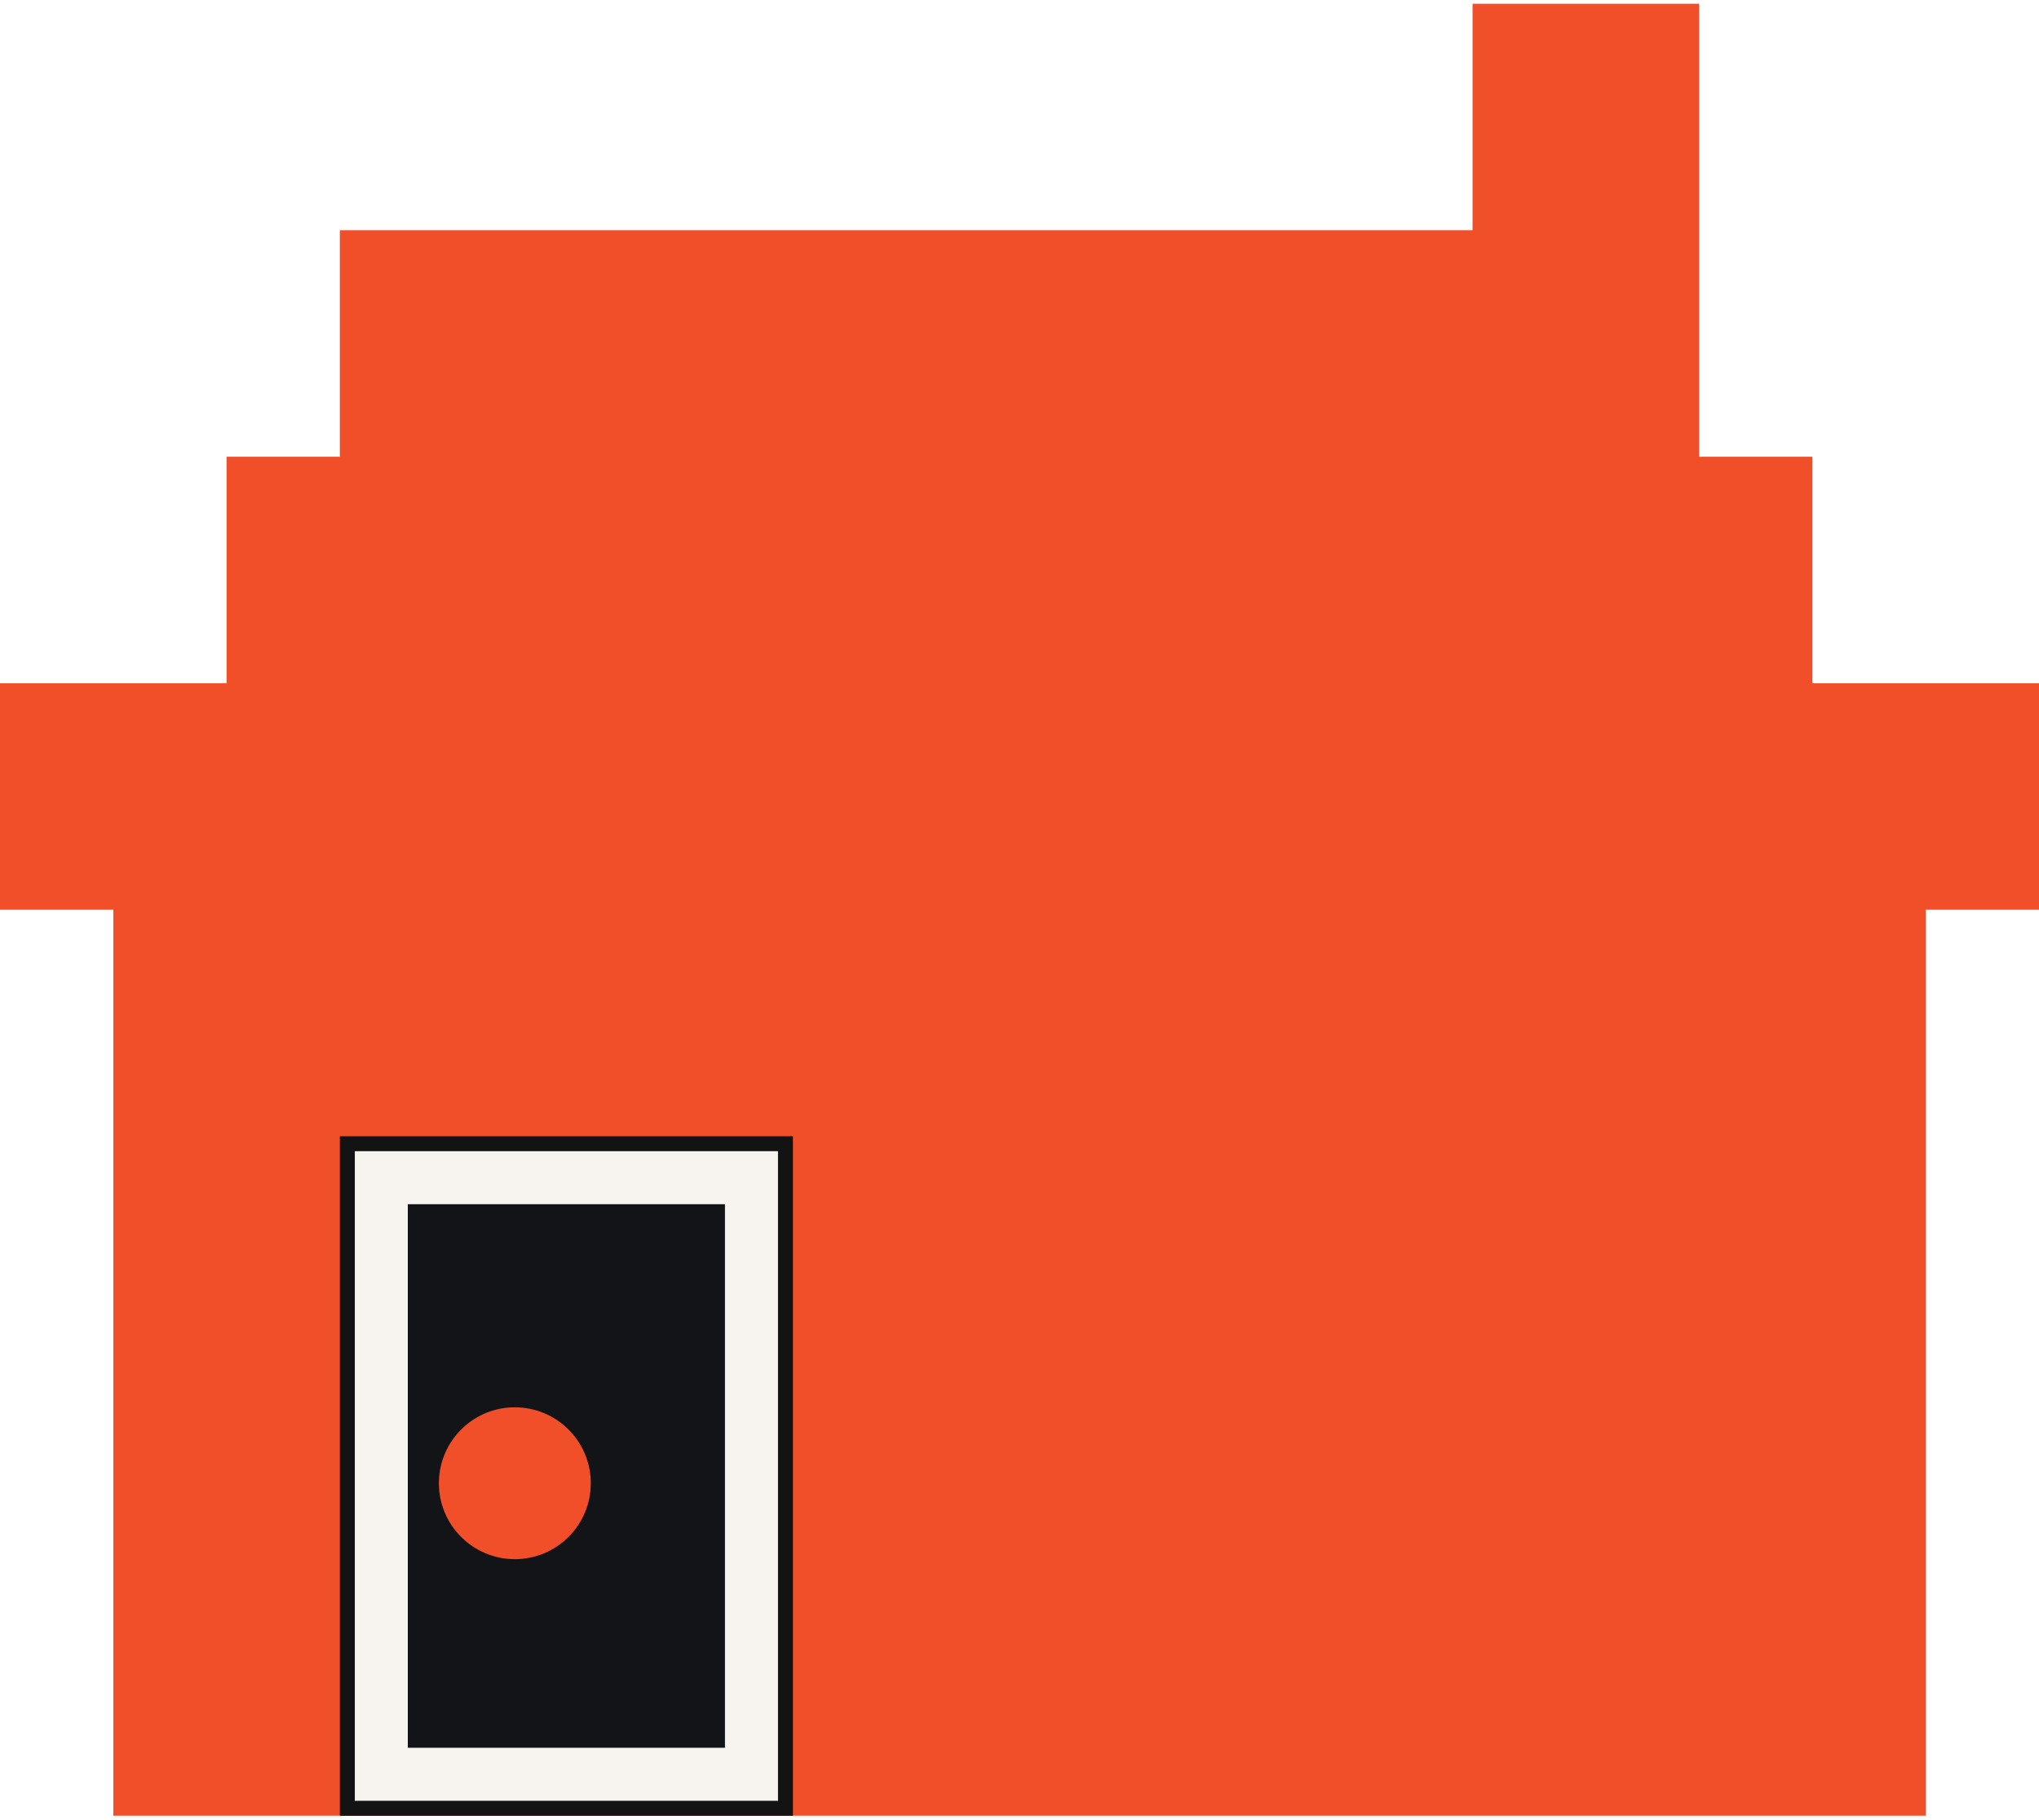
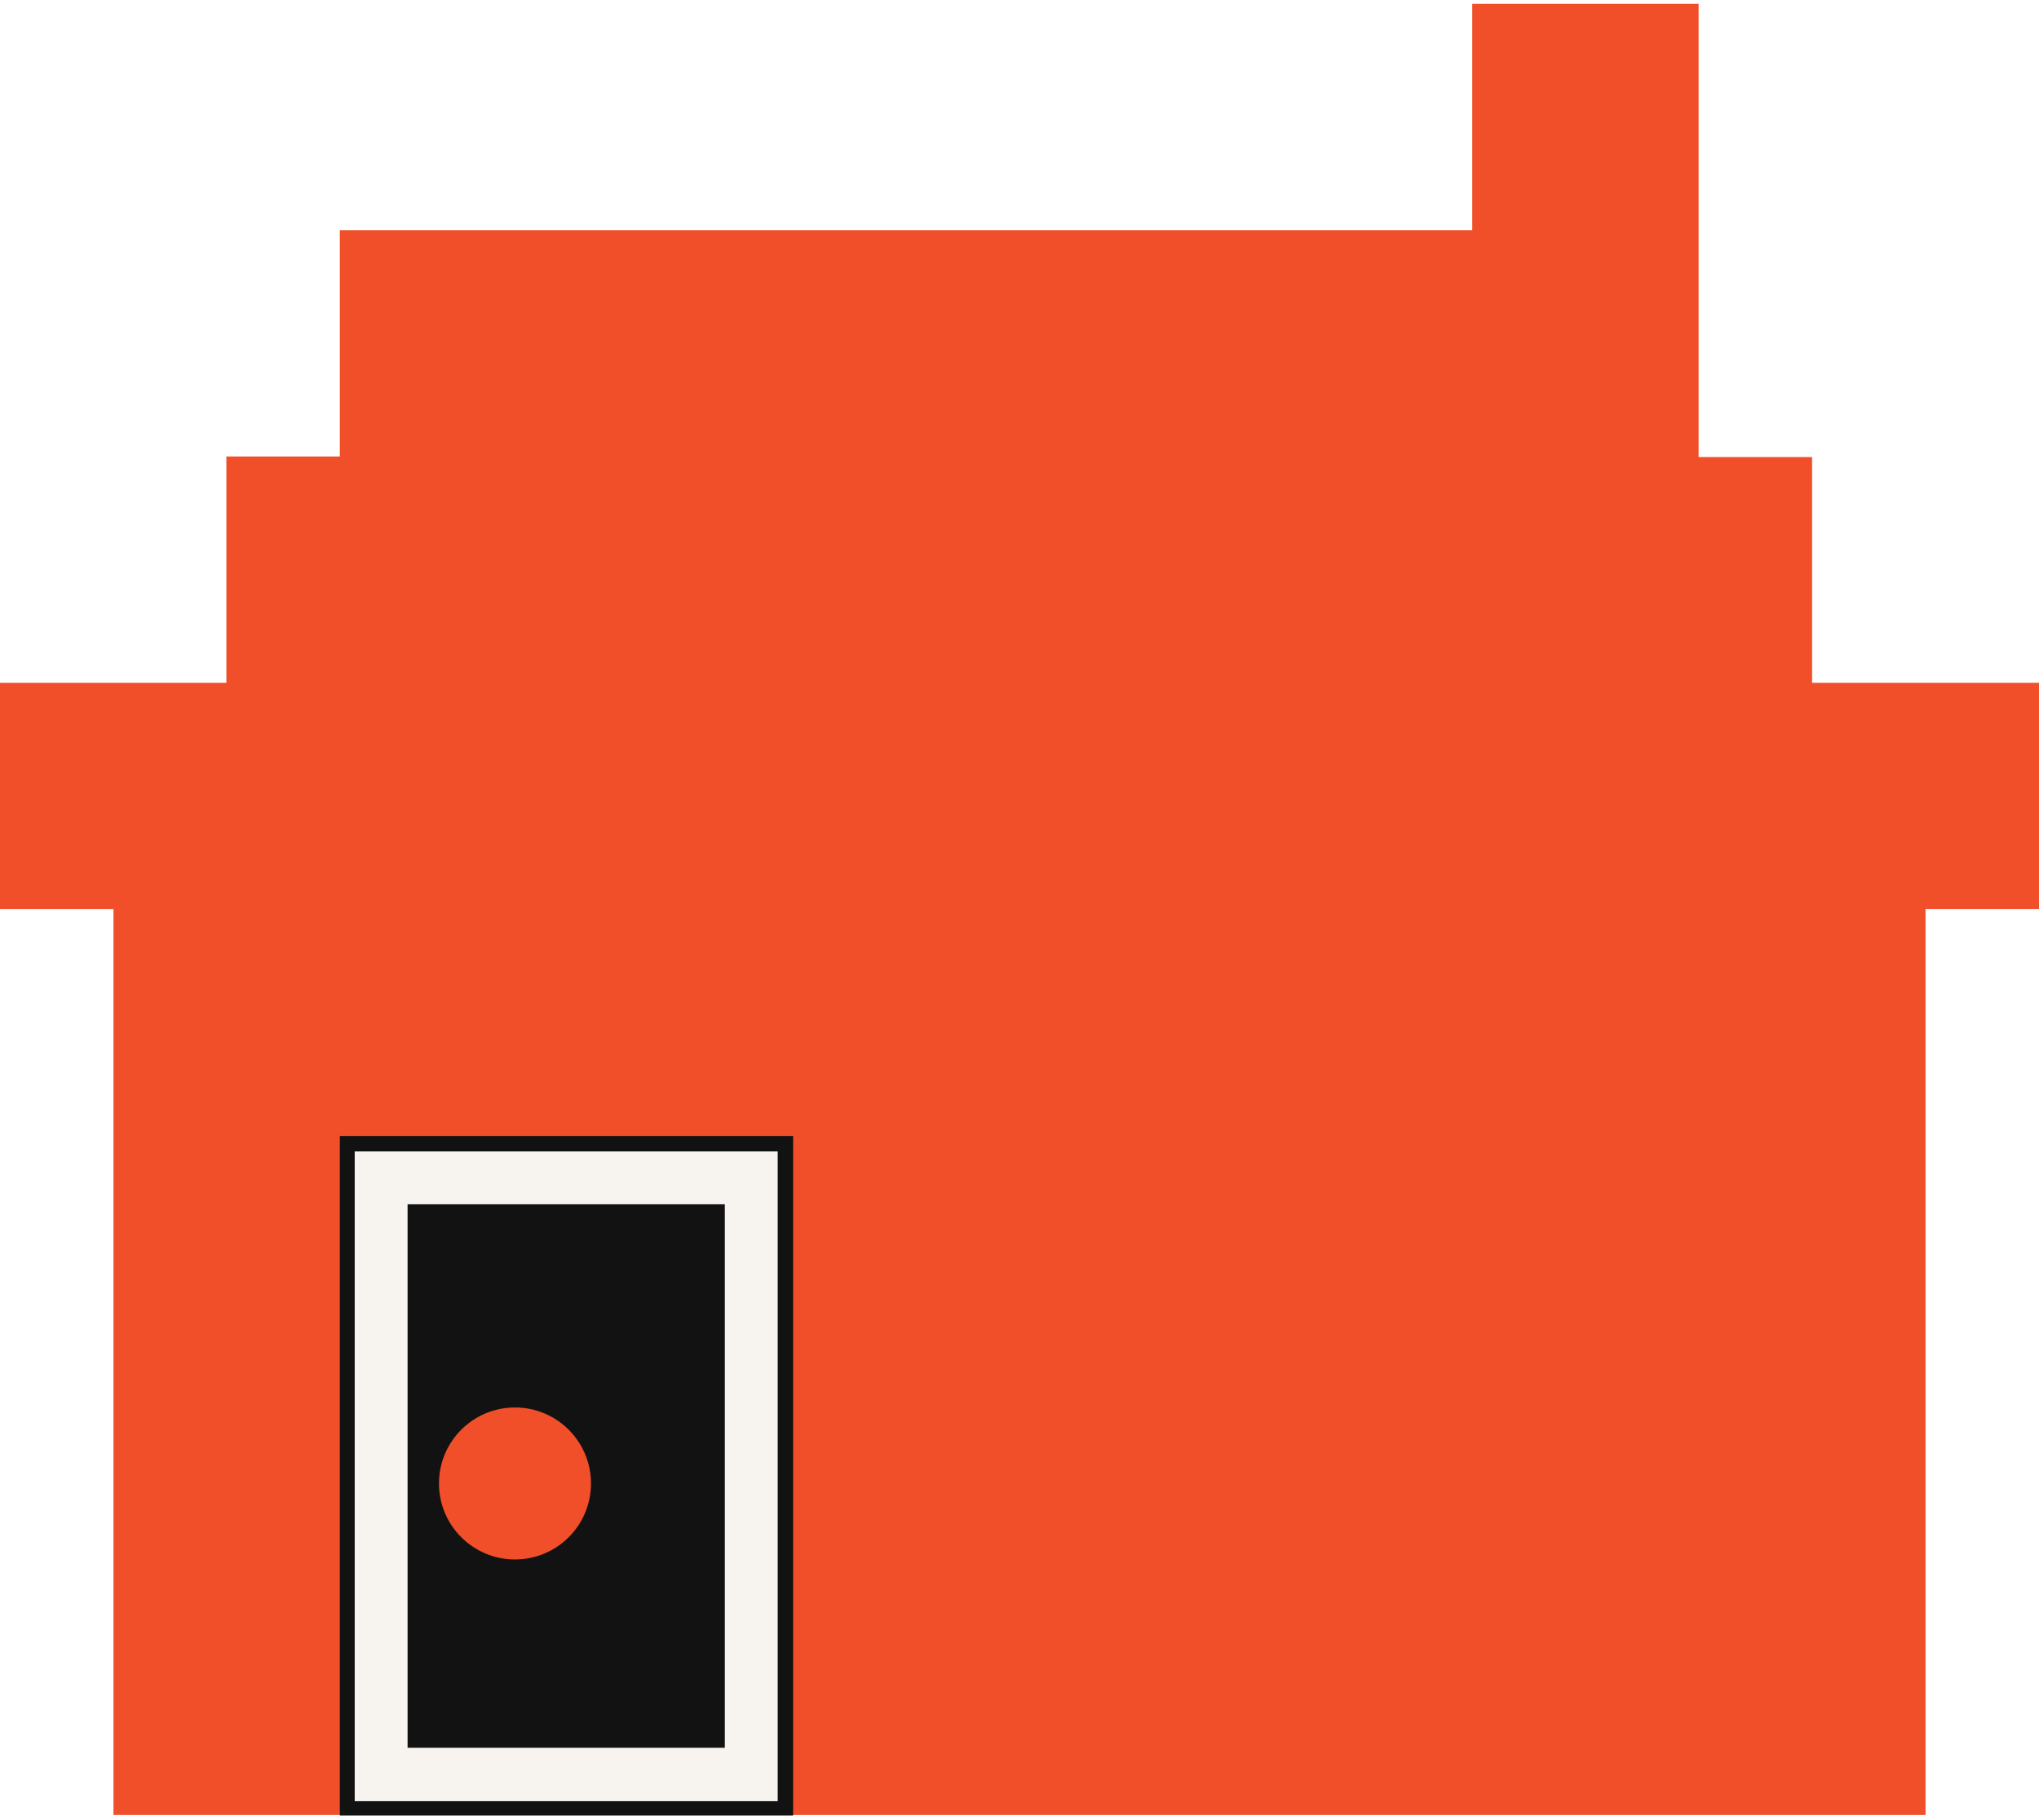
- <svg xmlns="http://www.w3.org/2000/svg" id="Layer_1" data-name="Layer 1" viewBox="0 0 370.19 330.41">
+ <svg xmlns="http://www.w3.org/2000/svg" id="Layer_1" version="1.1" viewBox="0 0 370.2 330.4">
  <defs>
    <style>
-       .cls-1 {
+       .st0 {
        fill: #f04f29;
      }

-       .cls-2 {
-         fill: #121418;
+       .st1 {
+         fill: #121212;
      }

-       .cls-3 {
-         fill: #131313;
-       }
- 
-       .cls-4 {
+       .st2 {
        fill: #f7f3ef;
      }
    </style>
  </defs>
-   <path class="cls-1" d="M329.05,124.07v-41.13h-20.57V.68h-41.13v41.13H61.7v41.13h-20.57v41.13H0v41.13h20.57v164.53h41.13s41.13,0,41.13,0h41.13s41.13,0,41.13,0h164.53v-164.53h20.57v-41.13h-41.13ZM131.62,247.47v69.92h-57.57v-98.7h57.57v28.79Z" />
-   <rect class="cls-4" x="63.05" y="207.69" width="79.55" height="120.68" />
-   <path class="cls-3" d="M141.25,209.05v117.97h-76.83v-117.97h76.83M143.96,206.34H61.7v123.4h82.26v-123.4h0Z" />
-   <polygon class="cls-2" points="131.62 317.39 131.62 288.6 131.62 247.47 131.62 218.68 102.83 218.68 74.04 218.68 74.04 247.47 74.04 288.6 74.04 317.39 102.83 317.39 131.62 317.39" />
-   <circle class="cls-1" cx="93.47" cy="269.35" r="13.79" />
+   <g id="house">
+     <path class="st0" d="M329,124.1v-41.1h-20.6V.7h-41.1v41.1H61.7v41.1h-20.6v41.1H0v41.1h20.6v164.5h329v-164.5h20.6v-41.1h-41.2ZM131.6,247.5v69.9h-57.6v-98.7h57.6v28.8h0Z" />
+     <rect class="st2" x="63" y="207.7" width="79.6" height="120.7" />
+     <path class="st1" d="M141.2,209.1v118h-76.8v-118h76.8M144,206.3H61.7v123.4h82.3v-123.4h0Z" />
+     <polygon class="st1" points="131.6 317.4 131.6 288.6 131.6 247.5 131.6 218.7 102.8 218.7 74 218.7 74 247.5 74 288.6 74 317.4 102.8 317.4 131.6 317.4" />
+     <circle class="st0" cx="93.5" cy="269.4" r="13.8" />
+   </g>
</svg>
